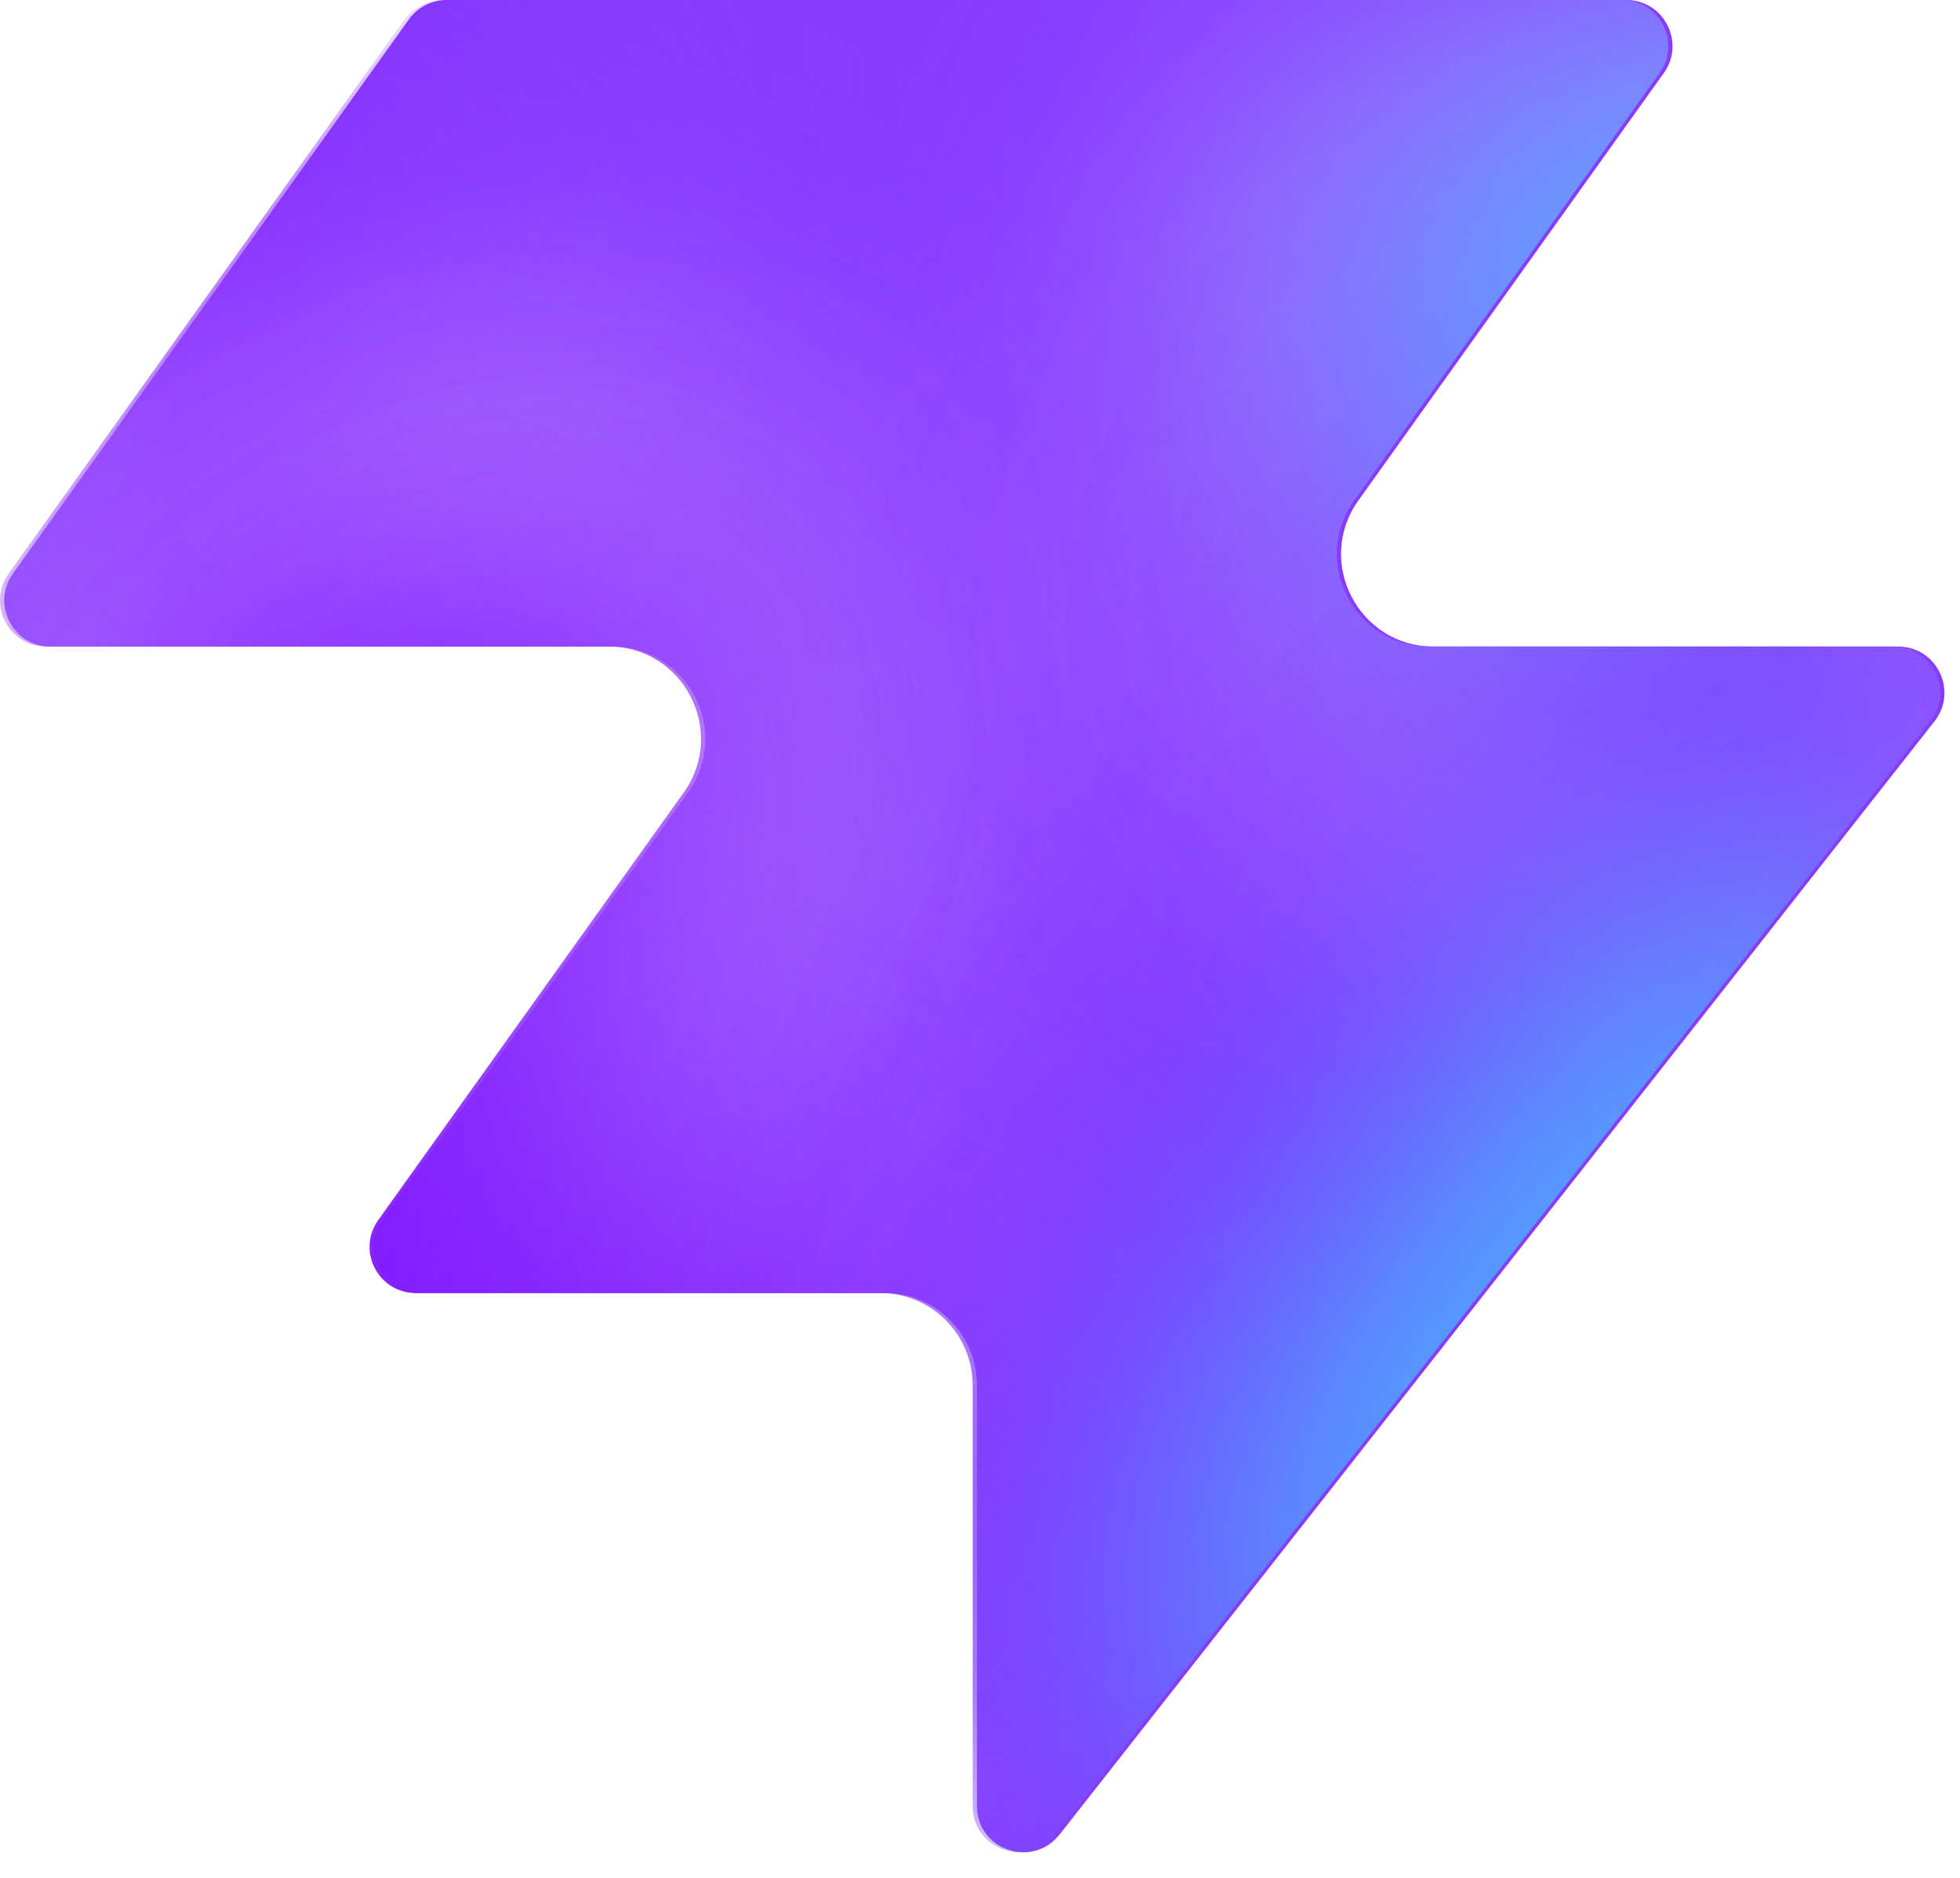
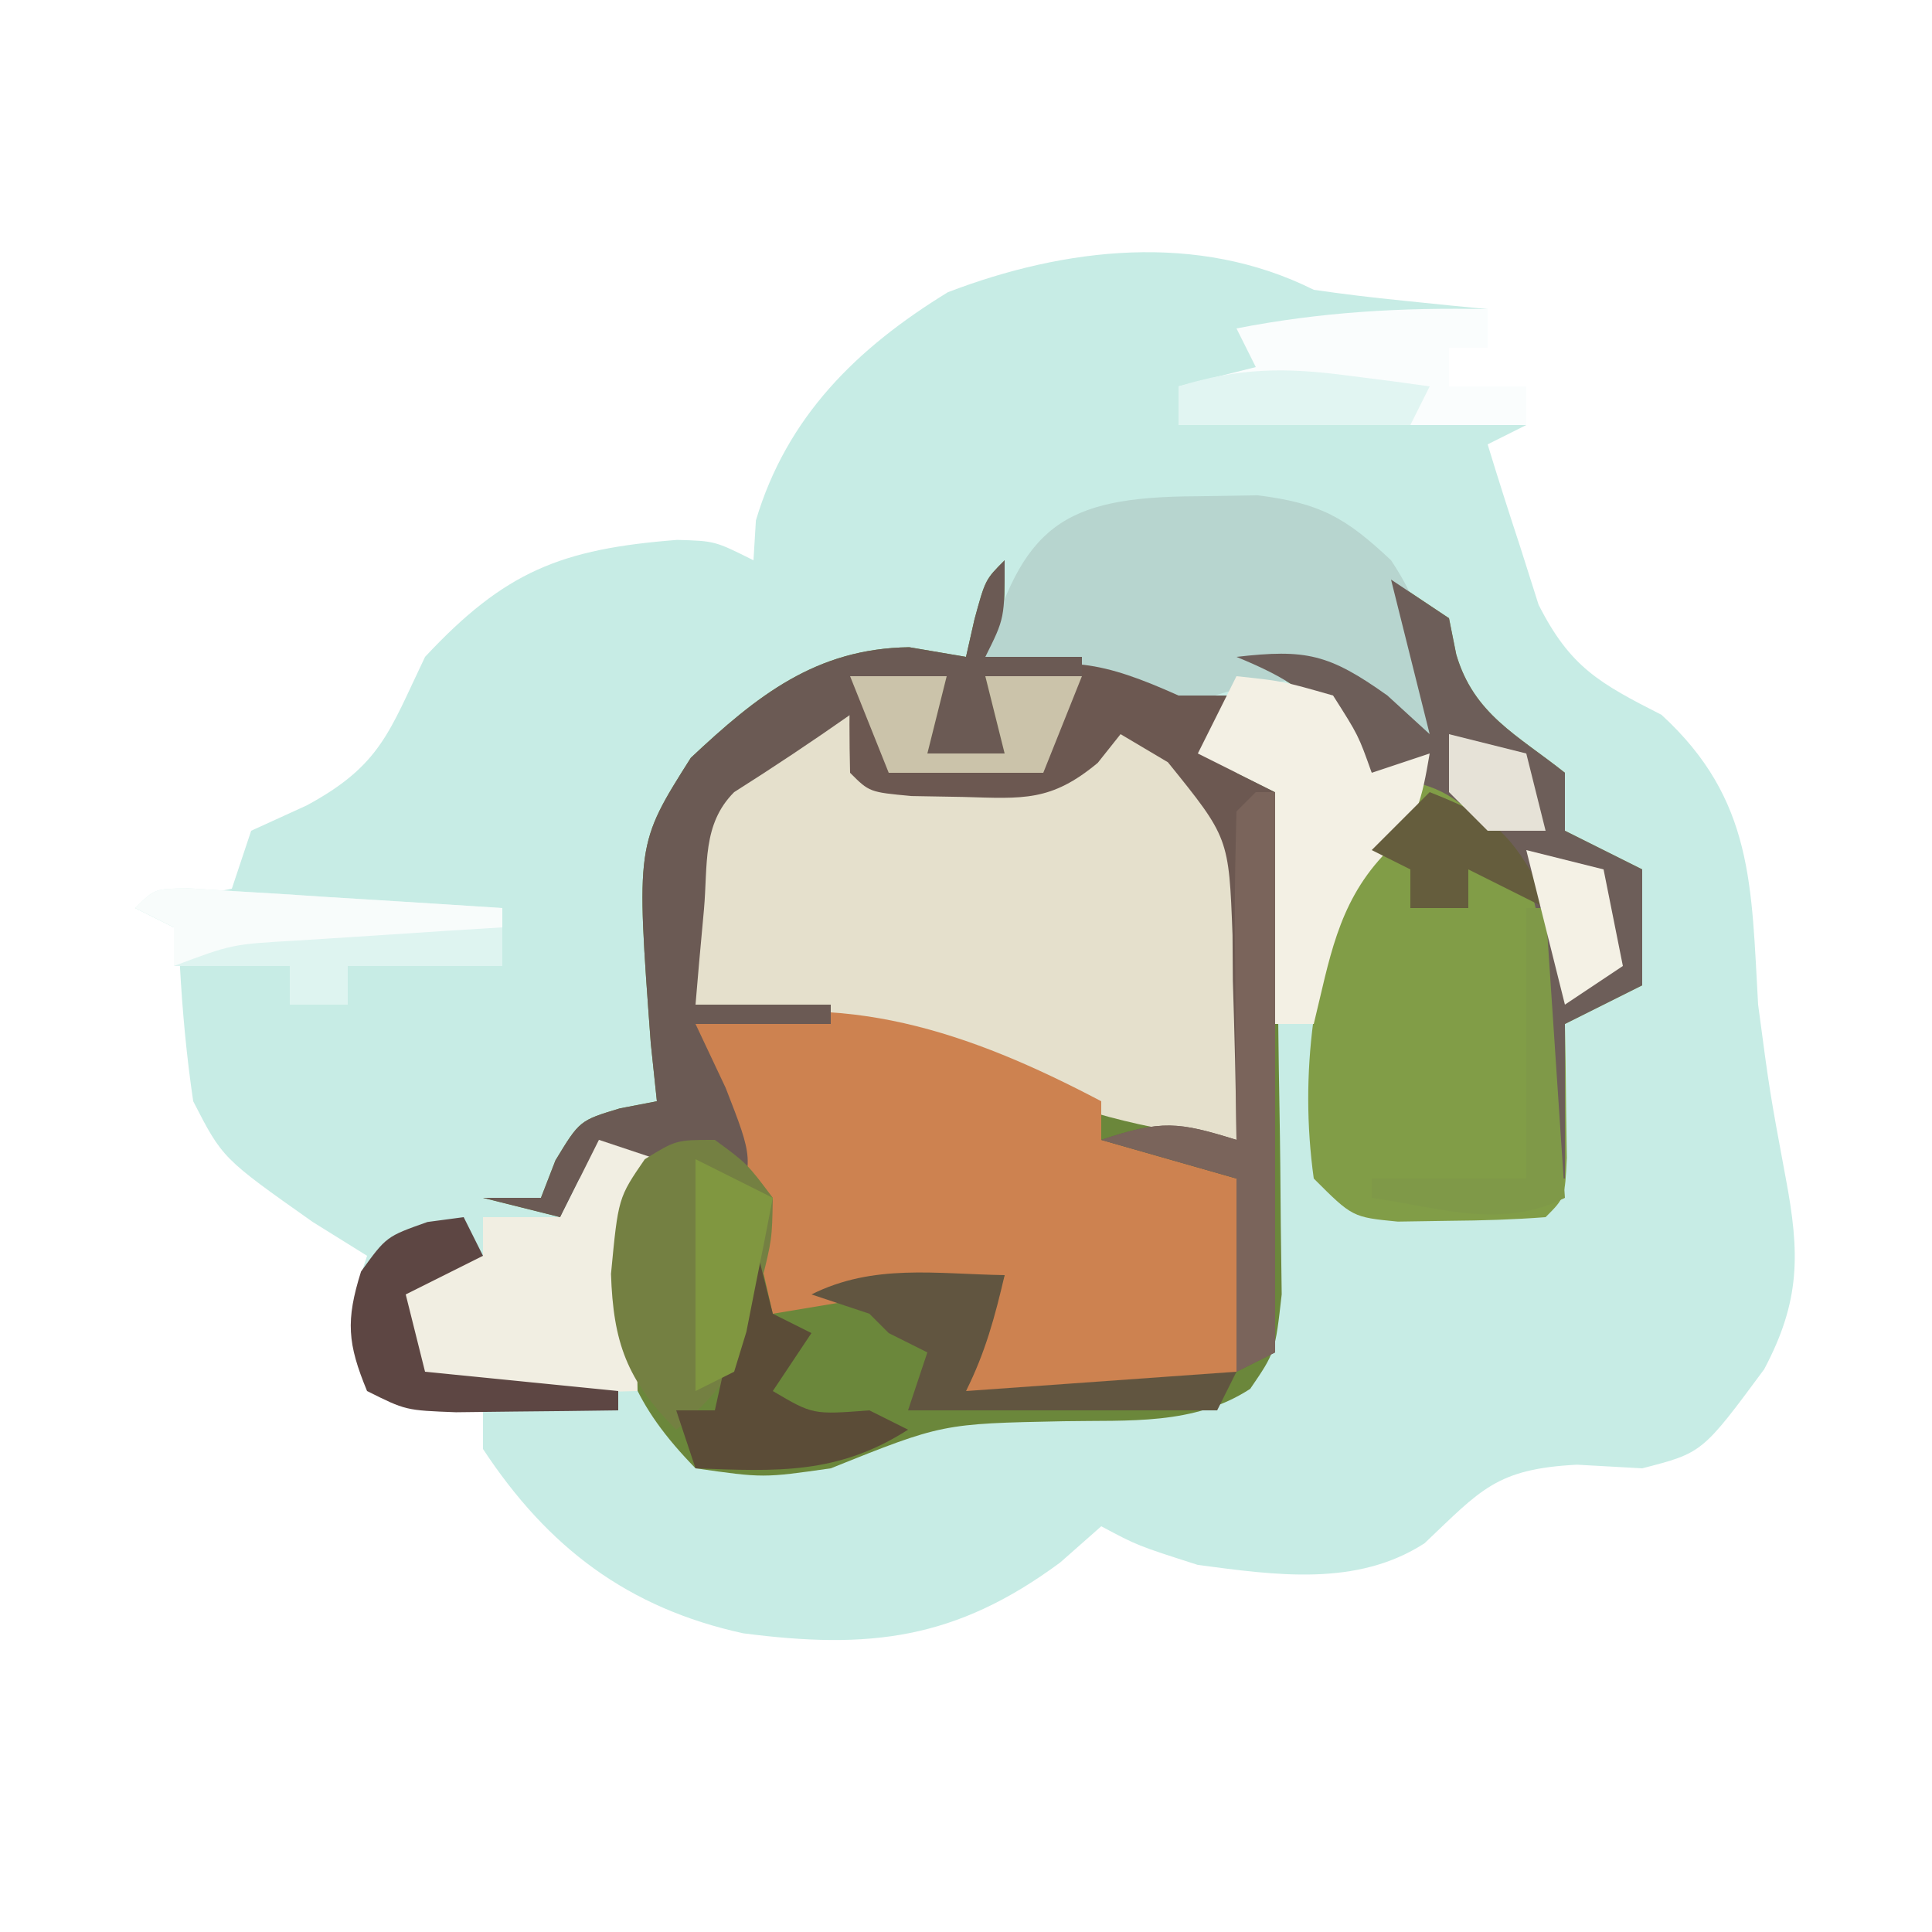
- <svg xmlns="http://www.w3.org/2000/svg" width="48" height="46" fill="none" viewBox="0 0 48 46">
-   <path fill="#863bff" d="M25.946 44.938c-.664.845-2.021.375-2.021-.698V33.937a2.26 2.26 0 0 0-2.262-2.262H10.287c-.92 0-1.456-1.04-.92-1.788l7.48-10.471c1.07-1.497 0-3.578-1.842-3.578H1.237c-.92 0-1.456-1.04-.92-1.788L10.013.474c.214-.297.556-.474.92-.474h28.894c.92 0 1.456 1.04.92 1.788l-7.48 10.471c-1.07 1.498 0 3.579 1.842 3.579h11.377c.943 0 1.473 1.088.89 1.83L25.947 44.94z" style="fill:#863bff;fill:color(display-p3 .525 .23 1);fill-opacity:1" />
-   <mask id="a" width="48" height="46" x="0" y="0" maskUnits="userSpaceOnUse" style="mask-type:alpha">
-     <path fill="#000" d="M25.842 44.938c-.664.844-2.021.375-2.021-.698V33.937a2.26 2.26 0 0 0-2.262-2.262H10.183c-.92 0-1.456-1.04-.92-1.788l7.48-10.471c1.07-1.498 0-3.579-1.842-3.579H1.133c-.92 0-1.456-1.04-.92-1.787L9.91.473c.214-.297.556-.474.92-.474h28.894c.92 0 1.456 1.04.92 1.788l-7.48 10.471c-1.07 1.498 0 3.578 1.842 3.578h11.377c.943 0 1.473 1.088.89 1.832L25.843 44.94z" style="fill:#000;fill-opacity:1" />
-   </mask>
-   <g mask="url(#a)">
-     <g filter="url(#b)">
-       <ellipse cx="5.508" cy="14.704" fill="#ede6ff" rx="5.508" ry="14.704" style="fill:#ede6ff;fill:color(display-p3 .927 .903 1);fill-opacity:1" transform="matrix(.00324 1 1 -.00324 -4.47 31.516)" />
-     </g>
-     <g filter="url(#c)">
-       <ellipse cx="10.399" cy="29.851" fill="#ede6ff" rx="10.399" ry="29.851" style="fill:#ede6ff;fill:color(display-p3 .927 .903 1);fill-opacity:1" transform="matrix(.00324 1 1 -.00324 -39.328 7.883)" />
-     </g>
-     <g filter="url(#d)">
-       <ellipse cx="5.508" cy="30.487" fill="#7e14ff" rx="5.508" ry="30.487" style="fill:#7e14ff;fill:color(display-p3 .492 .077 1);fill-opacity:1" transform="rotate(89.814 -25.913 -14.639)scale(1 -1)" />
-     </g>
-     <g filter="url(#e)">
-       <ellipse cx="5.508" cy="30.599" fill="#7e14ff" rx="5.508" ry="30.599" style="fill:#7e14ff;fill:color(display-p3 .492 .077 1);fill-opacity:1" transform="rotate(89.814 -32.644 -3.334)scale(1 -1)" />
-     </g>
-     <g filter="url(#f)">
-       <ellipse cx="5.508" cy="30.599" fill="#7e14ff" rx="5.508" ry="30.599" style="fill:#7e14ff;fill:color(display-p3 .492 .077 1);fill-opacity:1" transform="matrix(.00324 1 1 -.00324 -34.34 30.47)" />
-     </g>
-     <g filter="url(#g)">
-       <ellipse cx="14.072" cy="22.078" fill="#ede6ff" rx="14.072" ry="22.078" style="fill:#ede6ff;fill:color(display-p3 .927 .903 1);fill-opacity:1" transform="rotate(93.35 24.506 48.493)scale(-1 1)" />
-     </g>
-     <g filter="url(#h)">
-       <ellipse cx="3.47" cy="21.501" fill="#7e14ff" rx="3.47" ry="21.501" style="fill:#7e14ff;fill:color(display-p3 .492 .077 1);fill-opacity:1" transform="rotate(89.009 28.708 47.59)scale(-1 1)" />
-     </g>
-     <g filter="url(#i)">
-       <ellipse cx="3.47" cy="21.501" fill="#7e14ff" rx="3.47" ry="21.501" style="fill:#7e14ff;fill:color(display-p3 .492 .077 1);fill-opacity:1" transform="rotate(89.009 28.708 47.59)scale(-1 1)" />
-     </g>
-     <g filter="url(#j)">
-       <ellipse cx=".387" cy="8.972" fill="#7e14ff" rx="4.407" ry="29.108" style="fill:#7e14ff;fill:color(display-p3 .492 .077 1);fill-opacity:1" transform="rotate(39.51 .387 8.972)" />
-     </g>
-     <g filter="url(#k)">
-       <ellipse cx="47.523" cy="-6.092" fill="#7e14ff" rx="4.407" ry="29.108" style="fill:#7e14ff;fill:color(display-p3 .492 .077 1);fill-opacity:1" transform="rotate(37.892 47.523 -6.092)" />
-     </g>
-     <g filter="url(#l)">
-       <ellipse cx="41.412" cy="6.333" fill="#47bfff" rx="5.971" ry="9.665" style="fill:#47bfff;fill:color(display-p3 .28 .748 1);fill-opacity:1" transform="rotate(37.892 41.412 6.333)" />
-     </g>
-     <g filter="url(#m)">
-       <ellipse cx="-1.879" cy="38.332" fill="#7e14ff" rx="4.407" ry="29.108" style="fill:#7e14ff;fill:color(display-p3 .492 .077 1);fill-opacity:1" transform="rotate(37.892 -1.88 38.332)" />
-     </g>
-     <g filter="url(#n)">
-       <ellipse cx="-1.879" cy="38.332" fill="#7e14ff" rx="4.407" ry="29.108" style="fill:#7e14ff;fill:color(display-p3 .492 .077 1);fill-opacity:1" transform="rotate(37.892 -1.88 38.332)" />
-     </g>
-     <g filter="url(#o)">
-       <ellipse cx="35.651" cy="29.907" fill="#7e14ff" rx="4.407" ry="29.108" style="fill:#7e14ff;fill:color(display-p3 .492 .077 1);fill-opacity:1" transform="rotate(37.892 35.651 29.907)" />
-     </g>
-     <g filter="url(#p)">
-       <ellipse cx="38.418" cy="32.4" fill="#47bfff" rx="5.971" ry="15.297" style="fill:#47bfff;fill:color(display-p3 .28 .748 1);fill-opacity:1" transform="rotate(37.892 38.418 32.4)" />
-     </g>
-   </g>
-   <defs>
-     <filter id="b" width="60.045" height="41.654" x="-19.77" y="16.149" color-interpolation-filters="sRGB" filterUnits="userSpaceOnUse">
-       <feFlood flood-opacity="0" result="BackgroundImageFix" />
-       <feBlend in="SourceGraphic" in2="BackgroundImageFix" result="shape" />
-       <feGaussianBlur result="effect1_foregroundBlur_2002_17158" stdDeviation="7.659" />
-     </filter>
-     <filter id="c" width="90.34" height="51.437" x="-54.613" y="-7.533" color-interpolation-filters="sRGB" filterUnits="userSpaceOnUse">
-       <feFlood flood-opacity="0" result="BackgroundImageFix" />
-       <feBlend in="SourceGraphic" in2="BackgroundImageFix" result="shape" />
-       <feGaussianBlur result="effect1_foregroundBlur_2002_17158" stdDeviation="7.659" />
-     </filter>
-     <filter id="d" width="79.355" height="29.4" x="-49.64" y="2.03" color-interpolation-filters="sRGB" filterUnits="userSpaceOnUse">
-       <feFlood flood-opacity="0" result="BackgroundImageFix" />
-       <feBlend in="SourceGraphic" in2="BackgroundImageFix" result="shape" />
-       <feGaussianBlur result="effect1_foregroundBlur_2002_17158" stdDeviation="4.596" />
-     </filter>
-     <filter id="e" width="79.579" height="29.4" x="-45.045" y="20.029" color-interpolation-filters="sRGB" filterUnits="userSpaceOnUse">
-       <feFlood flood-opacity="0" result="BackgroundImageFix" />
-       <feBlend in="SourceGraphic" in2="BackgroundImageFix" result="shape" />
-       <feGaussianBlur result="effect1_foregroundBlur_2002_17158" stdDeviation="4.596" />
-     </filter>
-     <filter id="f" width="79.579" height="29.4" x="-43.513" y="21.178" color-interpolation-filters="sRGB" filterUnits="userSpaceOnUse">
-       <feFlood flood-opacity="0" result="BackgroundImageFix" />
-       <feBlend in="SourceGraphic" in2="BackgroundImageFix" result="shape" />
-       <feGaussianBlur result="effect1_foregroundBlur_2002_17158" stdDeviation="4.596" />
-     </filter>
-     <filter id="g" width="74.749" height="58.852" x="15.756" y="-17.901" color-interpolation-filters="sRGB" filterUnits="userSpaceOnUse">
-       <feFlood flood-opacity="0" result="BackgroundImageFix" />
-       <feBlend in="SourceGraphic" in2="BackgroundImageFix" result="shape" />
-       <feGaussianBlur result="effect1_foregroundBlur_2002_17158" stdDeviation="7.659" />
-     </filter>
-     <filter id="h" width="61.377" height="25.362" x="23.548" y="2.284" color-interpolation-filters="sRGB" filterUnits="userSpaceOnUse">
-       <feFlood flood-opacity="0" result="BackgroundImageFix" />
-       <feBlend in="SourceGraphic" in2="BackgroundImageFix" result="shape" />
-       <feGaussianBlur result="effect1_foregroundBlur_2002_17158" stdDeviation="4.596" />
-     </filter>
-     <filter id="i" width="61.377" height="25.362" x="23.548" y="2.284" color-interpolation-filters="sRGB" filterUnits="userSpaceOnUse">
-       <feFlood flood-opacity="0" result="BackgroundImageFix" />
-       <feBlend in="SourceGraphic" in2="BackgroundImageFix" result="shape" />
-       <feGaussianBlur result="effect1_foregroundBlur_2002_17158" stdDeviation="4.596" />
-     </filter>
-     <filter id="j" width="56.045" height="63.649" x="-27.636" y="-22.853" color-interpolation-filters="sRGB" filterUnits="userSpaceOnUse">
-       <feFlood flood-opacity="0" result="BackgroundImageFix" />
-       <feBlend in="SourceGraphic" in2="BackgroundImageFix" result="shape" />
-       <feGaussianBlur result="effect1_foregroundBlur_2002_17158" stdDeviation="4.596" />
-     </filter>
-     <filter id="k" width="54.814" height="64.646" x="20.116" y="-38.415" color-interpolation-filters="sRGB" filterUnits="userSpaceOnUse">
-       <feFlood flood-opacity="0" result="BackgroundImageFix" />
-       <feBlend in="SourceGraphic" in2="BackgroundImageFix" result="shape" />
-       <feGaussianBlur result="effect1_foregroundBlur_2002_17158" stdDeviation="4.596" />
-     </filter>
-     <filter id="l" width="33.541" height="35.313" x="24.641" y="-11.323" color-interpolation-filters="sRGB" filterUnits="userSpaceOnUse">
-       <feFlood flood-opacity="0" result="BackgroundImageFix" />
-       <feBlend in="SourceGraphic" in2="BackgroundImageFix" result="shape" />
-       <feGaussianBlur result="effect1_foregroundBlur_2002_17158" stdDeviation="4.596" />
-     </filter>
-     <filter id="m" width="54.814" height="64.646" x="-29.286" y="6.009" color-interpolation-filters="sRGB" filterUnits="userSpaceOnUse">
-       <feFlood flood-opacity="0" result="BackgroundImageFix" />
-       <feBlend in="SourceGraphic" in2="BackgroundImageFix" result="shape" />
-       <feGaussianBlur result="effect1_foregroundBlur_2002_17158" stdDeviation="4.596" />
-     </filter>
-     <filter id="n" width="54.814" height="64.646" x="-29.286" y="6.009" color-interpolation-filters="sRGB" filterUnits="userSpaceOnUse">
-       <feFlood flood-opacity="0" result="BackgroundImageFix" />
-       <feBlend in="SourceGraphic" in2="BackgroundImageFix" result="shape" />
-       <feGaussianBlur result="effect1_foregroundBlur_2002_17158" stdDeviation="4.596" />
-     </filter>
-     <filter id="o" width="54.814" height="64.646" x="8.244" y="-2.416" color-interpolation-filters="sRGB" filterUnits="userSpaceOnUse">
-       <feFlood flood-opacity="0" result="BackgroundImageFix" />
-       <feBlend in="SourceGraphic" in2="BackgroundImageFix" result="shape" />
-       <feGaussianBlur result="effect1_foregroundBlur_2002_17158" stdDeviation="4.596" />
-     </filter>
-     <filter id="p" width="39.409" height="43.623" x="18.713" y="10.588" color-interpolation-filters="sRGB" filterUnits="userSpaceOnUse">
-       <feFlood flood-opacity="0" result="BackgroundImageFix" />
-       <feBlend in="SourceGraphic" in2="BackgroundImageFix" result="shape" />
-       <feGaussianBlur result="effect1_foregroundBlur_2002_17158" stdDeviation="4.596" />
-     </filter>
-   </defs>
+ <svg xmlns="http://www.w3.org/2000/svg" version="1.1" width="100" height="100">
+   <path d="M0 0 C1.537 0.225 3.08 0.408 4.625 0.562 C5.442 0.646 6.26 0.73 7.102 0.816 C7.728 0.877 8.355 0.938 9 1 C9 1.66 9 2.32 9 3 C8.34 3 7.68 3 7 3 C7 3.66 7 4.32 7 5 C8.32 5 9.64 5 11 5 C11 5.66 11 6.32 11 7 C10.34 7.33 9.68 7.66 9 8 C9.54 9.778 10.108 11.547 10.688 13.312 C11.001 14.299 11.314 15.285 11.637 16.301 C13.277 19.549 14.808 20.372 18 22 C22.789 26.39 22.644 30.889 23 37 C23.598 41.5 23.598 41.5 24.426 45.961 C25.164 49.854 25.201 52.319 23.312 55.875 C20.112 60.2 20.112 60.2 17 61 C15.886 60.938 14.773 60.876 13.625 60.812 C9.443 61.029 8.657 62.106 5.734 64.879 C2.215 67.154 -1.995 66.526 -6 66 C-9.125 65 -9.125 65 -11 64 C-11.701 64.619 -12.402 65.237 -13.125 65.875 C-18.546 69.882 -23.002 70.384 -29.535 69.539 C-35.486 68.238 -39.636 65.113 -43 60 C-43 59.34 -43 58.68 -43 58 C-44.98 57.67 -46.96 57.34 -49 57 C-49.934 53.99 -50.044 53.133 -49 50 C-50.392 49.134 -50.392 49.134 -51.812 48.25 C-56.484 44.953 -56.484 44.953 -58 42 C-58.349 39.638 -58.563 37.31 -58.691 34.926 C-58.793 34.29 -58.895 33.655 -59 33 C-59.66 32.67 -60.32 32.34 -61 32 C-58.525 31.505 -58.525 31.505 -56 31 C-55.67 30.01 -55.34 29.02 -55 28 C-54.051 27.567 -53.102 27.134 -52.125 26.688 C-48.279 24.61 -47.855 22.865 -46 19 C-41.863 14.568 -38.96 13.415 -32.953 12.945 C-31 13 -31 13 -29 14 C-28.959 13.319 -28.918 12.639 -28.875 11.938 C-27.275 6.566 -23.65 3.01 -18.938 0.125 C-12.9 -2.187 -6.008 -3.004 0 0 Z " fill="#C7ECE5" transform="translate(68,15)" />
+   <path d="M0 0 C0 3 0 3 -1 5 C-0.092 4.959 0.815 4.918 1.75 4.875 C4.951 4.998 6.28 5.499 9 7 C9.99 7 10.98 7 12 7 C12 8.32 12 9.64 12 11 C12.66 11.33 13.32 11.66 14 12 C14.074 16.075 14.129 20.15 14.165 24.225 C14.18 25.611 14.2 26.998 14.226 28.384 C14.263 30.377 14.278 32.37 14.293 34.363 C14.309 35.563 14.324 36.762 14.341 37.997 C14 41 14 41 12.71 42.887 C9.794 44.785 6.44 44.499 3.062 44.562 C-3.228 44.687 -3.228 44.687 -9 47 C-12.5 47.5 -12.5 47.5 -16 47 C-19.147 43.773 -20.232 41.168 -20.312 36.75 C-20 33 -20 33 -19 31 C-22.118 31.646 -22.118 31.646 -23 34 C-24.32 33.67 -25.64 33.34 -27 33 C-26.01 33 -25.02 33 -24 33 C-23.753 32.361 -23.505 31.721 -23.25 31.062 C-22 29 -22 29 -19.922 28.371 C-19.288 28.249 -18.653 28.126 -18 28 C-18.104 27.01 -18.209 26.02 -18.316 25 C-19.076 14.7 -19.076 14.7 -16.242 10.223 C-12.813 7.008 -9.774 4.569 -4.938 4.5 C-3.968 4.665 -2.999 4.83 -2 5 C-1.856 4.361 -1.711 3.721 -1.562 3.062 C-1 1 -1 1 0 0 Z " fill="#6B873B" transform="translate(52,29)" />
+   <path d="M0 0 C0.33 0.99 0.66 1.98 1 3 C2.603 3.081 4.208 3.139 5.812 3.188 C6.706 3.222 7.599 3.257 8.52 3.293 C11.416 2.951 12.226 2.246 14 0 C19.685 3.723 19.685 3.723 20.495 7.006 C20.59 9.3 20.525 11.522 20.375 13.812 C20.348 14.601 20.321 15.389 20.293 16.201 C20.223 18.135 20.115 20.068 20 22 C15.242 21.478 11.456 20.519 7.125 18.5 C1.933 16.231 -2.36 15.282 -8 15 C-8.914 6.283 -8.914 6.283 -6.734 3.223 C-2.886 0 -2.886 0 0 0 Z " fill="#E5E0CC" transform="translate(44,37)" />
+   <path d="M0 0 C0 0.66 0 1.32 0 2 C2.31 2.66 4.62 3.32 7 4 C7 7.3 7 10.6 7 14 C4.235 15.382 1.954 15.095 -1.125 15.062 C-2.221 15.053 -3.316 15.044 -4.445 15.035 C-5.288 15.024 -6.131 15.012 -7 15 C-6.34 13.02 -5.68 11.04 -5 9 C-8.96 9.66 -12.92 10.32 -17 11 C-17.456 9.014 -17.911 7.029 -18.367 5.043 C-18.98 2.723 -18.98 2.723 -21 0 C-21 -1.32 -21 -2.64 -21 -4 C-13.353 -5.829 -6.845 -3.603 0 0 Z " fill="#CD8250" transform="translate(57,57)" />
+   <path d="M0 0 C0.99 0.66 1.98 1.32 3 2 C3.124 2.619 3.248 3.237 3.375 3.875 C4.286 6.973 6.526 8.033 9 10 C9 10.99 9 11.98 9 13 C10.32 13.66 11.64 14.32 13 15 C13 16.98 13 18.96 13 21 C11.02 21.99 11.02 21.99 9 23 C9.012 23.638 9.023 24.276 9.035 24.934 C9.044 25.76 9.053 26.586 9.062 27.438 C9.074 28.261 9.086 29.085 9.098 29.934 C9 32 9 32 8 33 C6.358 33.125 4.709 33.176 3.062 33.188 C2.167 33.202 1.271 33.216 0.348 33.23 C-2 33 -2 33 -4 31 C-4.763 25.492 -3.967 20.177 -2 15 C-0.375 13.188 -0.375 13.188 1 12 C1 11.34 1 10.68 1 10 C0.34 10 -0.32 10 -1 10 C-1.454 9.381 -1.907 8.762 -2.375 8.125 C-4.103 5.866 -5.408 5.072 -8 4 C-4.397 3.588 -3.216 3.846 -0.188 6 C0.534 6.66 1.256 7.32 2 8 C1.34 5.36 0.68 2.72 0 0 Z " fill="#819D47" transform="translate(72,30)" />
+   <path d="M0 0 C1.04 -0.017 2.081 -0.034 3.152 -0.051 C6.399 0.354 7.707 1.097 10.062 3.312 C12.089 6.353 12.263 8.701 12.062 12.312 C8.188 10.438 8.188 10.438 7.062 9.312 C2.412 9.76 2.412 9.76 -1.938 11.312 C-2.928 10.652 -3.917 9.992 -4.938 9.312 C-6.927 8.922 -8.928 8.58 -10.938 8.312 C-9.031 1.566 -6.979 0.026 0 0 Z " fill="#B7D5CF" transform="translate(61.9375,25.6875)" />
+   <path d="M0 0 C0.99 0 1.98 0 3 0 C3 1.32 3 2.64 3 4 C3.66 4.33 4.32 4.66 5 5 C5 14.57 5 24.14 5 34 C4.01 34.495 4.01 34.495 3 35 C3 31.7 3 28.4 3 25 C0.69 24.34 -1.62 23.68 -4 23 C-0.867 21.956 -0.01 22.066 3 23 C2.967 20.247 2.9 17.502 2.812 14.75 C2.807 13.973 2.801 13.195 2.795 12.395 C2.605 7.358 2.605 7.358 -0.551 3.453 C-1.763 2.734 -1.763 2.734 -3 2 C-3.389 2.49 -3.779 2.98 -4.18 3.484 C-6.594 5.494 -8.026 5.34 -11.125 5.25 C-12.459 5.227 -12.459 5.227 -13.82 5.203 C-16 5 -16 5 -17 4 C-17.041 2.334 -17.043 0.666 -17 -1 C-15.35 -1 -13.7 -1 -12 -1 C-12.33 0.32 -12.66 1.64 -13 3 C-11.68 3 -10.36 3 -9 3 C-9.33 1.68 -9.66 0.36 -10 -1 C-5.885 -2.176 -3.858 -1.726 0 0 Z " fill="#6C5851" transform="translate(61,36)" />
+   <path d="M0 0 C0 3 0 3 -1 5 C0.65 5 2.3 5 4 5 C4 5.33 4 5.66 4 6 C2.35 6 0.7 6 -1 6 C-0.67 7.32 -0.34 8.64 0 10 C-1.32 10 -2.64 10 -4 10 C-3.67 8.68 -3.34 7.36 -3 6 C-4.65 6 -6.3 6 -8 6 C-8 6.66 -8 7.32 -8 8 C-9.967 9.381 -11.969 10.715 -14 12 C-15.663 13.663 -15.36 15.783 -15.562 18.062 C-15.646 18.982 -15.73 19.901 -15.816 20.848 C-15.877 21.558 -15.938 22.268 -16 23 C-13.69 23 -11.38 23 -9 23 C-9 23.33 -9 23.66 -9 24 C-11.31 24 -13.62 24 -16 24 C-15.484 25.093 -14.969 26.186 -14.438 27.312 C-13 31 -13 31 -14 34 C-14.33 32.68 -14.66 31.36 -15 30 C-17.352 30.599 -19.686 31.269 -22 32 C-22.33 32.66 -22.66 33.32 -23 34 C-24.32 33.67 -25.64 33.34 -27 33 C-26.01 33 -25.02 33 -24 33 C-23.753 32.361 -23.505 31.721 -23.25 31.062 C-22 29 -22 29 -19.922 28.371 C-19.288 28.249 -18.653 28.126 -18 28 C-18.104 27.01 -18.209 26.02 -18.316 25 C-19.076 14.7 -19.076 14.7 -16.242 10.223 C-12.813 7.008 -9.774 4.569 -4.938 4.5 C-3.968 4.665 -2.999 4.83 -2 5 C-1.856 4.361 -1.711 3.721 -1.562 3.062 C-1 1 -1 1 0 0 Z " fill="#6B5A54" transform="translate(52,29)" />
+   <path d="M0 0 C0.99 0.66 1.98 1.32 3 2 C3.124 2.619 3.248 3.237 3.375 3.875 C4.286 6.973 6.526 8.033 9 10 C9 10.99 9 11.98 9 13 C10.32 13.66 11.64 14.32 13 15 C13 16.98 13 18.96 13 21 C11.02 21.99 11.02 21.99 9 23 C9 25.64 9 28.28 9 31 C8.67 31 8.34 31 8 31 C7.997 29.903 7.995 28.806 7.992 27.676 C7.955 26.221 7.916 24.767 7.875 23.312 C7.878 22.591 7.88 21.87 7.883 21.127 C7.769 18.018 7.677 15.837 5.677 13.365 C2.727 10.759 2.727 10.759 -1 10 C-1.454 9.381 -1.907 8.762 -2.375 8.125 C-4.103 5.866 -5.408 5.072 -8 4 C-4.397 3.588 -3.216 3.846 -0.188 6 C0.534 6.66 1.256 7.32 2 8 C1.34 5.36 0.68 2.72 0 0 Z " fill="#6D5E59" transform="translate(72,30)" />
+   <path d="M0 0 C0.99 0.33 1.98 0.66 3 1 C2.67 1.66 2.34 2.32 2 3 C1.93 4.707 1.916 6.417 1.938 8.125 C1.951 9.49 1.951 9.49 1.965 10.883 C1.976 11.581 1.988 12.28 2 13 C0.209 13.054 -1.583 13.093 -3.375 13.125 C-4.373 13.148 -5.37 13.171 -6.398 13.195 C-9 13 -9 13 -11 11 C-10.625 8.875 -10.625 8.875 -10 7 C-8.68 6.67 -7.36 6.34 -6 6 C-6 5.34 -6 4.68 -6 4 C-4.68 4 -3.36 4 -2 4 C-1.34 2.68 -0.68 1.36 0 0 Z " fill="#F1EEE2" transform="translate(31,59)" />
+   <path d="M0 0 C2.375 0.25 2.375 0.25 5 1 C6.312 3.062 6.312 3.062 7 5 C7.99 4.67 8.98 4.34 10 4 C9.594 6.355 9.359 7.672 7.562 9.312 C5.222 11.841 4.807 14.711 4 18 C3.34 18 2.68 18 2 18 C2 14.04 2 10.08 2 6 C0.68 5.34 -0.64 4.68 -2 4 C-1.34 2.68 -0.68 1.36 0 0 Z " fill="#F3F0E4" transform="translate(64,35)" />
+   <path d="M0 0 C1.664 1.219 1.664 1.219 3 3 C2.961 5.156 2.961 5.156 2.375 7.5 C2.197 8.273 2.019 9.047 1.836 9.844 C0.925 12.193 -0.108 13.37 -2 15 C-4.564 12.436 -5.258 10.471 -5.375 6.938 C-5 3 -5 3 -3.625 1 C-2 0 -2 0 0 0 Z " fill="#748042" transform="translate(37,59)" />
+   <path d="M0 0 C0 0.66 0 1.32 0 2 C-0.66 2 -1.32 2 -2 2 C-2 2.66 -2 3.32 -2 4 C-0.68 4 0.64 4 2 4 C2 4.66 2 5.32 2 6 C-3.94 6 -9.88 6 -16 6 C-16 5.34 -16 4.68 -16 4 C-14.68 3.67 -13.36 3.34 -12 3 C-12.33 2.34 -12.66 1.68 -13 1 C-8.606 0.143 -4.474 -0.089 0 0 Z " fill="#FAFDFD" transform="translate(77,16)" />
+   <path d="M0 0 C0.33 0 0.66 0 1 0 C1 9.57 1 19.14 1 29 C0.34 29.33 -0.32 29.66 -1 30 C-1 26.7 -1 23.4 -1 20 C-3.31 19.34 -5.62 18.68 -8 18 C-4.867 16.956 -4.01 17.066 -1 18 C-1.012 16.784 -1.023 15.569 -1.035 14.316 C-1.045 12.732 -1.054 11.147 -1.062 9.562 C-1.071 8.76 -1.079 7.958 -1.088 7.131 C-1.097 5.087 -1.052 3.043 -1 1 C-0.67 0.67 -0.34 0.34 0 0 Z " fill="#7A645B" transform="translate(65,41)" />
+   <path d="M0 0 C1.123 0.071 1.123 0.071 2.269 0.143 C3.078 0.191 3.887 0.24 4.72 0.289 C5.996 0.373 5.996 0.373 7.297 0.459 C8.578 0.538 8.578 0.538 9.885 0.617 C12.001 0.748 14.118 0.884 16.234 1.022 C16.234 2.012 16.234 3.002 16.234 4.022 C13.594 4.022 10.954 4.022 8.234 4.022 C8.234 4.682 8.234 5.342 8.234 6.022 C7.244 6.022 6.254 6.022 5.234 6.022 C5.234 5.362 5.234 4.702 5.234 4.022 C3.254 4.022 1.274 4.022 -0.766 4.022 C-0.766 3.362 -0.766 2.702 -0.766 2.022 C-1.426 1.692 -2.086 1.362 -2.766 1.022 C-1.766 0.022 -1.766 0.022 0 0 Z " fill="#DEF4F0" transform="translate(9.765869,45.97827)" />
+   <path d="M0 0 C-0.506 2.169 -1 4 -2 6 C2.62 5.67 7.24 5.34 12 5 C11.67 5.66 11.34 6.32 11 7 C5.72 7 0.44 7 -5 7 C-4.67 6.01 -4.34 5.02 -4 4 C-4.66 3.67 -5.32 3.34 -6 3 C-6.33 2.67 -6.66 2.34 -7 2 C-7.99 1.67 -8.98 1.34 -10 1 C-6.785 -0.607 -3.564 -0.057 0 0 Z " fill="#615540" transform="translate(52,66)" />
+   <path d="M0 0 C0.33 1.32 0.66 2.64 1 4 C1.66 4.33 2.32 4.66 3 5 C2.01 6.485 2.01 6.485 1 8 C3.075 9.224 3.075 9.224 6 9 C6.66 9.33 7.32 9.66 8 10 C4.366 12.326 1.229 12.163 -3 12 C-3.33 11.01 -3.66 10.02 -4 9 C-3.34 9 -2.68 9 -2 9 C-1.34 6.03 -0.68 3.06 0 0 Z " fill="#5B4C37" transform="translate(39,64)" />
+   <path d="M0 0 C1.65 0 3.3 0 5 0 C4.67 1.32 4.34 2.64 4 4 C5.32 4 6.64 4 8 4 C7.67 2.68 7.34 1.36 7 0 C8.65 0 10.3 0 12 0 C11.34 1.65 10.68 3.3 10 5 C7.36 5 4.72 5 2 5 C1.34 3.35 0.68 1.7 0 0 Z " fill="#CBC3AA" transform="translate(44,35)" />
+   <path d="M0 0 C0.33 0.66 0.66 1.32 1 2 C-0.98 2.99 -0.98 2.99 -3 4 C-2.67 5.32 -2.34 6.64 -2 8 C1.3 8.33 4.6 8.66 8 9 C8 9.33 8 9.66 8 10 C6.208 10.027 4.417 10.046 2.625 10.062 C1.627 10.074 0.63 10.086 -0.398 10.098 C-3 10 -3 10 -5 9 C-6.013 6.553 -6.112 5.356 -5.312 2.812 C-4 1 -4 1 -1.875 0.25 C-1.256 0.168 -0.637 0.085 0 0 Z " fill="#5D4643" transform="translate(24,63)" />
+   <path d="M0 0 C1.98 0.99 1.98 0.99 4 2 C3.719 3.481 3.425 4.96 3.125 6.438 C2.963 7.261 2.8 8.085 2.633 8.934 C2.424 9.616 2.215 10.297 2 11 C1.01 11.495 1.01 11.495 0 12 C0 8.04 0 4.08 0 0 Z " fill="#809740" transform="translate(36,60)" />
+   <path d="M0 0 C1.199 0.153 1.199 0.153 2.422 0.309 C3.025 0.392 3.628 0.476 4.25 0.562 C3.92 1.222 3.59 1.883 3.25 2.562 C-0.71 2.562 -4.67 2.562 -8.75 2.562 C-8.75 1.903 -8.75 1.242 -8.75 0.562 C-5.628 -0.404 -3.229 -0.427 0 0 Z " fill="#E1F5F2" transform="translate(69.75,19.4375)" />
+   <path d="M0 0 C1.123 0.071 1.123 0.071 2.269 0.143 C3.078 0.191 3.887 0.24 4.72 0.289 C5.996 0.373 5.996 0.373 7.297 0.459 C8.578 0.538 8.578 0.538 9.885 0.617 C12.001 0.748 14.118 0.884 16.234 1.022 C16.234 1.352 16.234 1.682 16.234 2.022 C15.258 2.082 14.282 2.143 13.277 2.205 C11.369 2.331 11.369 2.331 9.422 2.459 C8.157 2.54 6.892 2.622 5.59 2.705 C2.242 2.894 2.242 2.894 -0.766 4.022 C-0.766 3.362 -0.766 2.702 -0.766 2.022 C-1.426 1.692 -2.086 1.362 -2.766 1.022 C-1.766 0.022 -1.766 0.022 0 0 Z " fill="#F8FCFB" transform="translate(9.765869,45.97827)" />
+   <path d="M0 0 C2.622 1.049 3.794 1.649 5.25 4.125 C5.497 4.744 5.745 5.362 6 6 C4.68 5.34 3.36 4.68 2 4 C2 4.66 2 5.32 2 6 C1.01 6 0.02 6 -1 6 C-1 5.34 -1 4.68 -1 4 C-1.66 3.67 -2.32 3.34 -3 3 C-2.01 2.01 -1.02 1.02 0 0 Z " fill="#655D3D" transform="translate(74,41)" />
+   <path d="M0 0 C0.33 0 0.66 0 1 0 C1.33 4.95 1.66 9.9 2 15 C-1.283 16.642 -4.425 15.519 -8 15 C-8 14.67 -8 14.34 -8 14 C-5.36 14 -2.72 14 0 14 C0 9.38 0 4.76 0 0 Z " fill="#7F9948" transform="translate(79,47)" />
+   <path d="M0 0 C1.32 0.33 2.64 0.66 4 1 C4.33 2.65 4.66 4.3 5 6 C4.01 6.66 3.02 7.32 2 8 C1.34 5.36 0.68 2.72 0 0 Z " fill="#F4F1E5" transform="translate(79,44)" />
+   <path d="M0 0 C1.32 0.33 2.64 0.66 4 1 C4.33 2.32 4.66 3.64 5 5 C4.01 5 3.02 5 2 5 C1.34 4.34 0.68 3.68 0 3 C0 2.01 0 1.02 0 0 Z " fill="#E6E2D7" transform="translate(75,38)" />
</svg>
